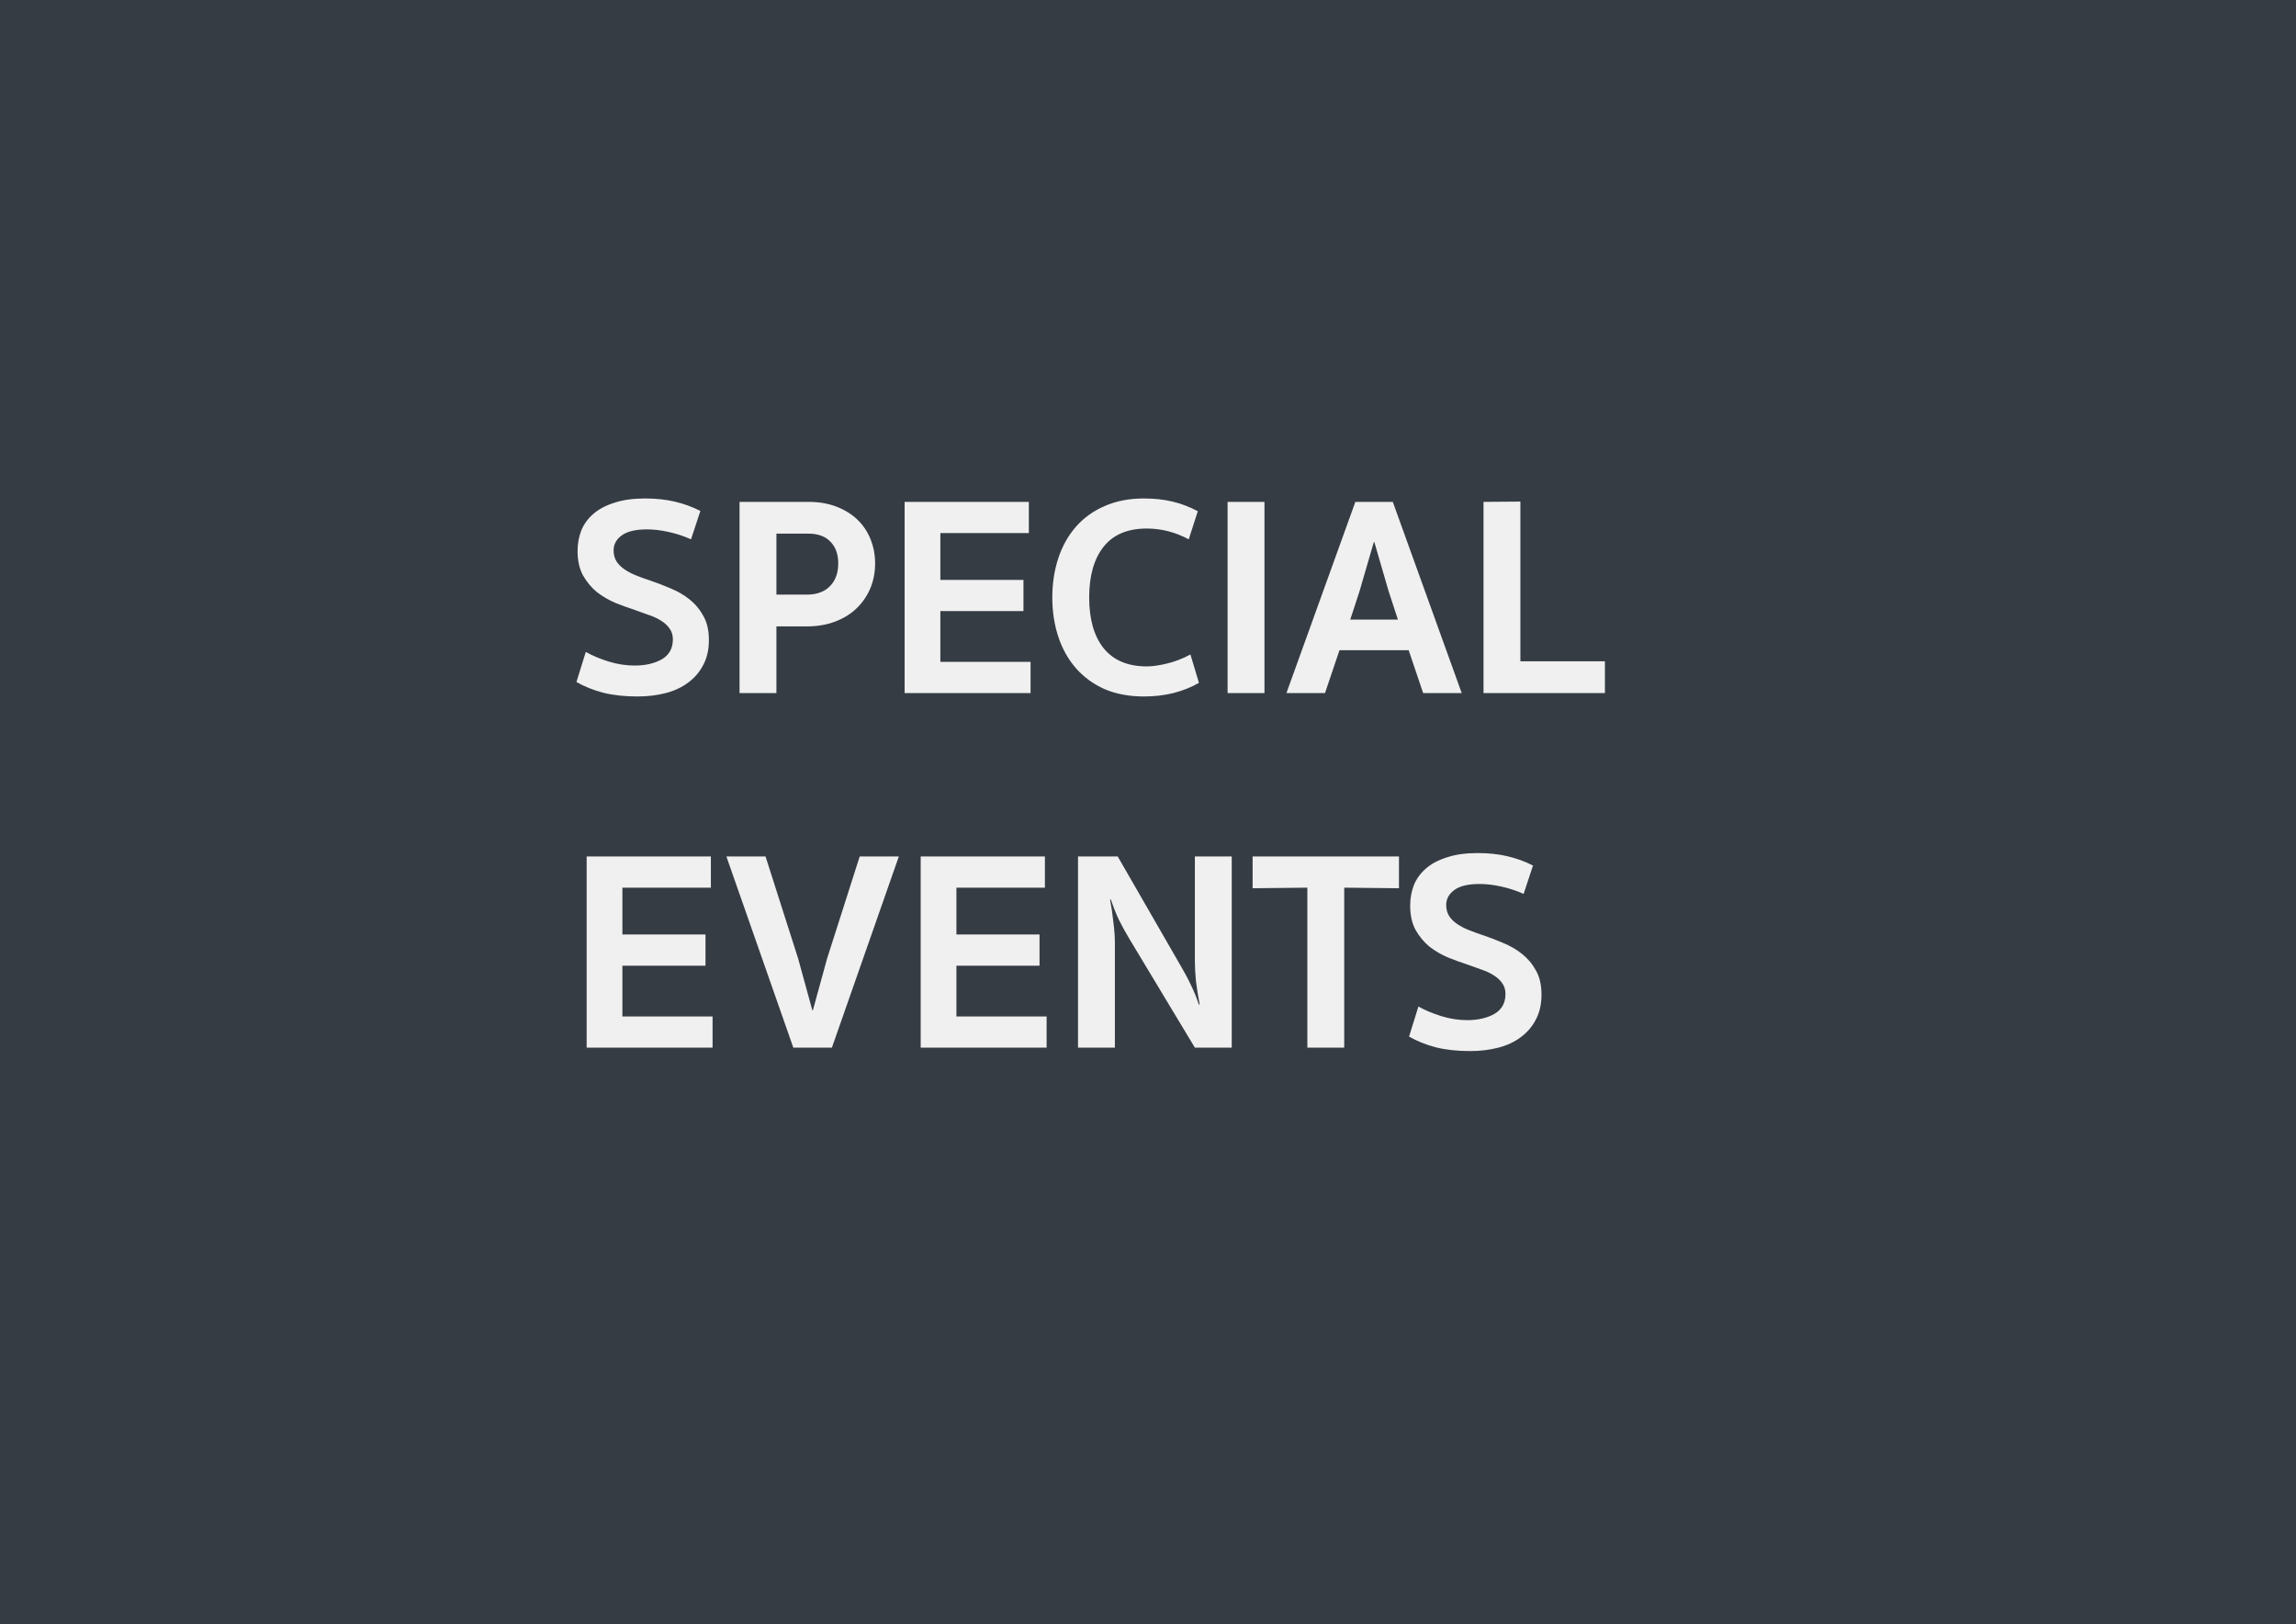
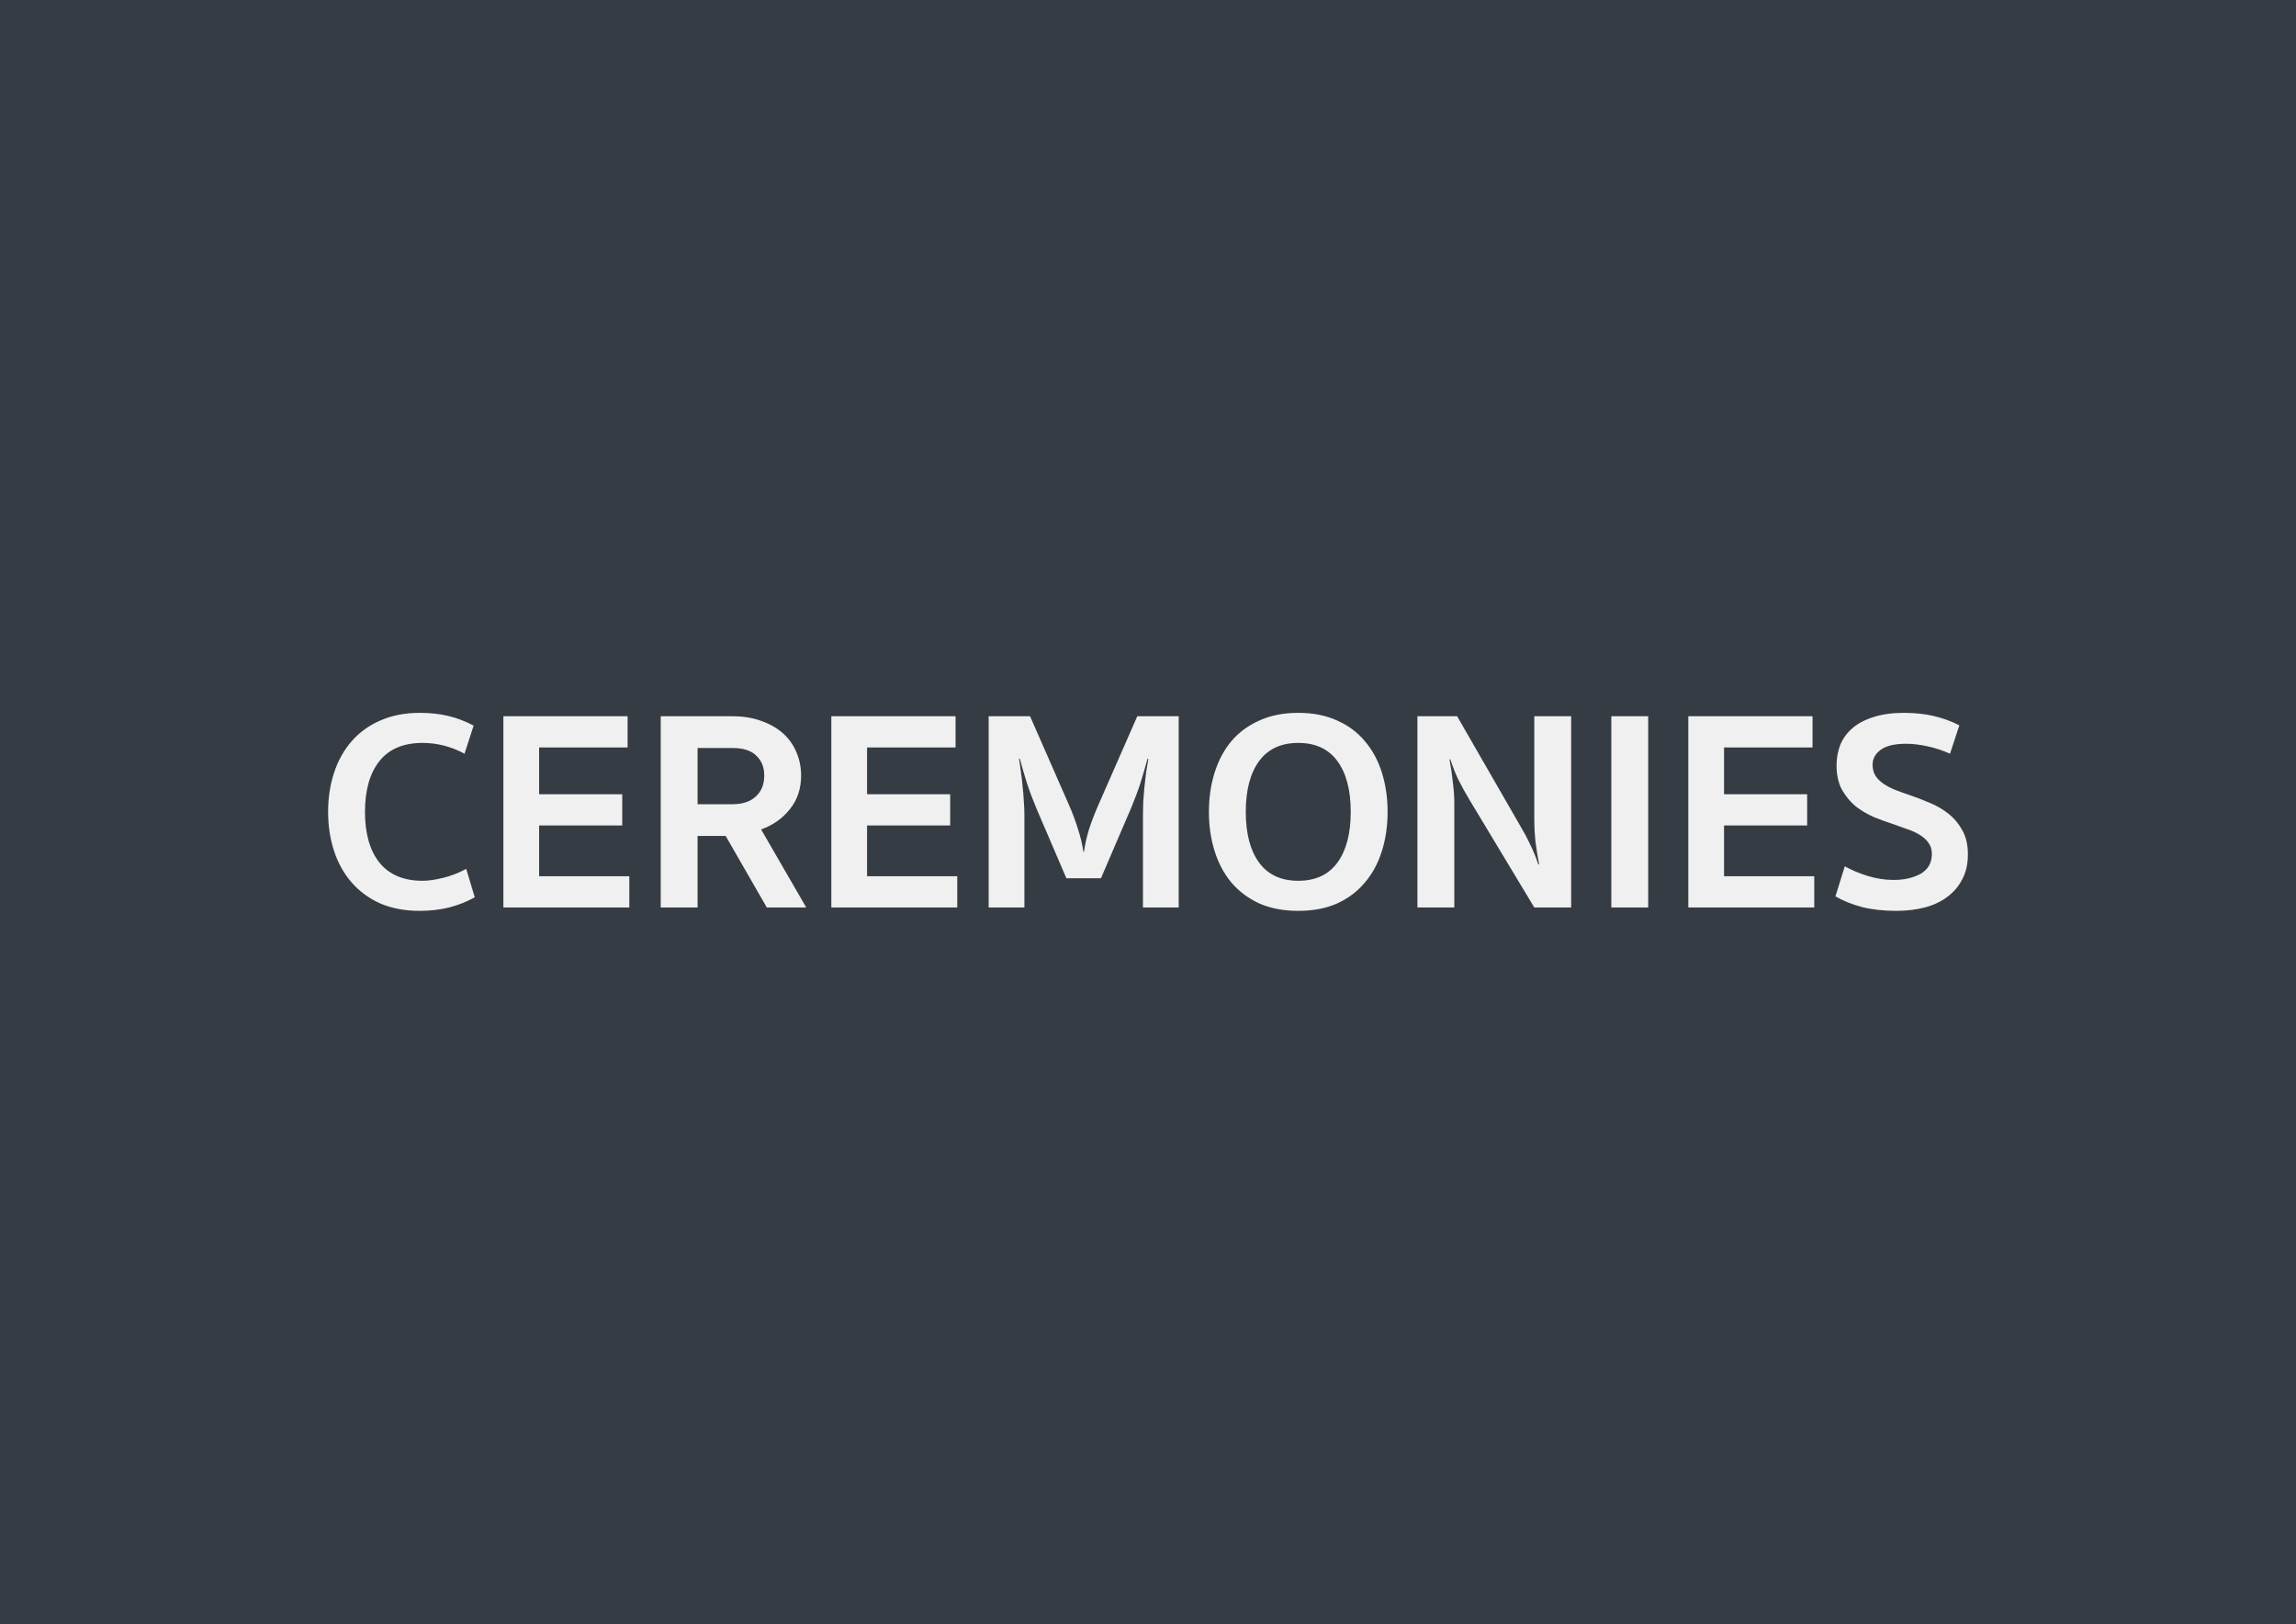
<svg xmlns="http://www.w3.org/2000/svg" width="297mm" height="210mm" viewBox="0 0 1052.362 744.094" id="svg2" version="1.1">
  <defs id="defs4" />
  <g id="layer1" transform="translate(0,-308.2677)">
-     <path style="opacity:1;fill:#222831;fill-opacity:0.902;fill-rule:nonzero;stroke:none;stroke-width:14.414;stroke-linecap:round;stroke-linejoin:bevel;stroke-miterlimit:4;stroke-dasharray:none;stroke-opacity:0" d="M -275.113 -111.24 L -275.113 821.344 L 1277.723 821.344 L 1277.723 -111.24 L -275.113 -111.24 z M 295.668 228.432 C 300.608 228.432 305.116 228.908 309.189 229.861 C 313.349 230.815 317.293 232.244 321.02 234.15 L 316.729 247.15 C 313.435 245.677 310.012 244.551 306.459 243.771 C 302.906 242.991 299.611 242.602 296.578 242.602 C 291.378 242.602 287.521 243.512 285.008 245.332 C 282.494 247.152 281.238 249.447 281.238 252.221 C 281.238 254.214 281.715 255.949 282.668 257.422 C 283.621 258.809 284.879 260.021 286.439 261.061 C 287.999 262.101 289.776 263.011 291.77 263.791 C 293.763 264.571 295.799 265.309 297.879 266.002 C 300.999 267.042 304.162 268.254 307.369 269.641 C 310.576 270.941 313.478 272.631 316.078 274.711 C 318.678 276.791 320.803 279.348 322.449 282.381 C 324.096 285.328 324.918 288.967 324.918 293.301 C 324.918 297.721 324.052 301.536 322.318 304.742 C 320.672 307.949 318.376 310.634 315.43 312.801 C 312.57 314.967 309.145 316.571 305.158 317.611 C 301.172 318.651 296.838 319.172 292.158 319.172 C 286.352 319.172 281.152 318.607 276.559 317.48 C 271.965 316.267 267.849 314.621 264.209 312.541 L 268.498 298.762 C 271.618 300.495 275.129 301.968 279.029 303.182 C 283.016 304.395 286.959 305.002 290.859 305.002 C 295.799 305.002 299.958 304.047 303.338 302.141 C 306.718 300.147 308.408 297.114 308.408 293.041 C 308.408 291.048 307.89 289.357 306.85 287.971 C 305.896 286.584 304.552 285.372 302.818 284.332 C 301.172 283.292 299.266 282.424 297.1 281.73 C 295.02 280.95 292.853 280.171 290.6 279.391 C 287.913 278.524 285.053 277.485 282.02 276.271 C 278.986 274.971 276.168 273.325 273.568 271.332 C 271.055 269.252 268.933 266.695 267.199 263.662 C 265.553 260.629 264.729 256.9 264.729 252.48 C 264.729 249.187 265.291 246.068 266.418 243.121 C 267.631 240.174 269.494 237.618 272.008 235.451 C 274.521 233.285 277.729 231.594 281.629 230.381 C 285.529 229.081 290.208 228.432 295.668 228.432 z M 524.311 228.432 C 529.077 228.432 533.453 228.908 537.439 229.861 C 541.426 230.815 545.283 232.288 549.01 234.281 L 544.85 247.15 C 538.696 243.857 532.283 242.211 525.609 242.211 C 516.856 242.211 510.27 244.985 505.85 250.531 C 501.43 256.078 499.221 263.834 499.221 273.801 C 499.221 283.767 501.43 291.524 505.85 297.07 C 510.356 302.617 516.943 305.391 525.609 305.391 C 528.209 305.391 531.287 304.958 534.84 304.092 C 538.48 303.225 542.078 301.838 545.631 299.932 L 549.531 312.932 C 546.065 314.925 542.163 316.485 537.83 317.611 C 533.583 318.651 529.077 319.172 524.311 319.172 C 517.551 319.172 511.527 318.044 506.24 315.791 C 501.04 313.451 496.663 310.245 493.109 306.172 C 489.556 302.099 486.871 297.289 485.051 291.742 C 483.231 286.196 482.32 280.214 482.32 273.801 C 482.32 267.387 483.231 261.408 485.051 255.861 C 486.871 250.315 489.556 245.505 493.109 241.432 C 496.663 237.358 501.04 234.195 506.24 231.941 C 511.527 229.601 517.551 228.432 524.311 228.432 z M 696.863 229.861 L 696.863 303.051 L 735.604 303.051 L 735.604 317.611 L 679.963 317.611 L 679.963 229.992 L 696.863 229.861 z M 338.967 229.992 L 370.557 229.992 C 375.323 229.992 379.614 230.728 383.428 232.201 C 387.241 233.675 390.447 235.668 393.047 238.182 C 395.647 240.695 397.641 243.684 399.027 247.15 C 400.414 250.617 401.107 254.301 401.107 258.201 C 401.107 262.275 400.37 266.087 398.896 269.641 C 397.423 273.107 395.343 276.142 392.656 278.742 C 389.97 281.342 386.677 283.378 382.777 284.852 C 378.877 286.325 374.544 287.061 369.777 287.061 L 355.867 287.061 L 355.867 317.611 L 338.967 317.611 L 338.967 229.992 z M 414.631 229.992 L 471.57 229.992 L 471.57 244.291 L 431.012 244.291 L 431.012 265.742 L 469.102 265.742 L 469.102 280.041 L 431.012 280.041 L 431.012 303.311 L 472.352 303.311 L 472.352 317.611 L 414.631 317.611 L 414.631 229.992 z M 562.658 229.992 L 579.559 229.992 L 579.559 317.611 L 562.658 317.611 L 562.658 229.992 z M 621.221 229.992 L 638.381 229.992 L 669.971 317.611 L 652.291 317.611 L 645.662 297.98 L 613.941 297.98 L 607.311 317.611 L 589.631 317.611 L 621.221 229.992 z M 355.867 244.551 L 355.867 272.502 L 369.777 272.502 C 374.284 272.502 377.793 271.244 380.307 268.73 C 382.907 266.13 384.207 262.621 384.207 258.201 C 384.207 254.041 383.037 250.747 380.697 248.32 C 378.357 245.807 374.977 244.551 370.557 244.551 L 355.867 244.551 z M 629.672 248.451 L 623.172 270.811 L 618.881 283.941 L 640.721 283.941 L 636.432 270.811 L 629.932 248.451 L 629.672 248.451 z M 677.289 390.932 C 682.229 390.932 686.737 391.408 690.811 392.361 C 694.971 393.315 698.914 394.744 702.641 396.65 L 698.35 409.65 C 695.056 408.177 691.633 407.051 688.08 406.271 C 684.527 405.491 681.233 405.102 678.199 405.102 C 672.999 405.102 669.142 406.012 666.629 407.832 C 664.116 409.652 662.859 411.947 662.859 414.721 C 662.859 416.714 663.336 418.449 664.289 419.922 C 665.242 421.309 666.501 422.521 668.061 423.561 C 669.621 424.601 671.397 425.511 673.391 426.291 C 675.384 427.071 677.42 427.809 679.5 428.502 C 682.62 429.542 685.784 430.754 688.99 432.141 C 692.197 433.441 695.099 435.131 697.699 437.211 C 700.299 439.291 702.424 441.848 704.07 444.881 C 705.717 447.828 706.539 451.467 706.539 455.801 C 706.539 460.221 705.673 464.036 703.939 467.242 C 702.293 470.449 699.997 473.134 697.051 475.301 C 694.191 477.467 690.766 479.071 686.779 480.111 C 682.793 481.151 678.459 481.672 673.779 481.672 C 667.973 481.672 662.773 481.107 658.18 479.98 C 653.586 478.767 649.47 477.121 645.83 475.041 L 650.119 461.262 C 653.239 462.995 656.75 464.468 660.65 465.682 C 664.637 466.895 668.58 467.502 672.48 467.502 C 677.42 467.502 681.579 466.547 684.959 464.641 C 688.339 462.647 690.029 459.614 690.029 455.541 C 690.029 453.548 689.511 451.857 688.471 450.471 C 687.517 449.084 686.173 447.872 684.439 446.832 C 682.793 445.792 680.887 444.924 678.721 444.23 C 676.641 443.45 674.474 442.671 672.221 441.891 C 669.534 441.024 666.674 439.985 663.641 438.771 C 660.607 437.471 657.789 435.825 655.189 433.832 C 652.676 431.752 650.554 429.195 648.82 426.162 C 647.174 423.129 646.35 419.4 646.35 414.98 C 646.35 411.687 646.912 408.568 648.039 405.621 C 649.252 402.674 651.116 400.118 653.629 397.951 C 656.142 395.785 659.35 394.094 663.25 392.881 C 667.15 391.581 671.829 390.932 677.289 390.932 z M 268.889 392.492 L 325.828 392.492 L 325.828 406.791 L 285.27 406.791 L 285.27 428.242 L 323.359 428.242 L 323.359 442.541 L 285.27 442.541 L 285.27 465.811 L 326.609 465.811 L 326.609 480.111 L 268.889 480.111 L 268.889 392.492 z M 332.938 392.492 L 350.879 392.492 L 365.828 439.291 L 372.328 462.951 L 372.588 462.951 L 379.088 439.291 L 394.039 392.492 L 411.979 392.492 L 381.299 480.111 L 363.617 480.111 L 332.938 392.492 z M 421.994 392.492 L 478.934 392.492 L 478.934 406.791 L 438.375 406.791 L 438.375 428.242 L 476.465 428.242 L 476.465 442.541 L 438.375 442.541 L 438.375 465.811 L 479.715 465.811 L 479.715 480.111 L 421.994 480.111 L 421.994 392.492 z M 494.104 392.492 L 512.303 392.492 L 540.904 442.15 C 542.724 445.184 544.326 448.174 545.713 451.121 C 547.186 454.068 548.444 457.145 549.484 460.352 L 549.873 460.352 C 549.18 456.712 548.617 453.2 548.184 449.82 C 547.837 446.354 547.664 443.234 547.664 440.461 L 547.664 392.492 L 564.564 392.492 L 564.564 480.111 L 547.664 480.111 L 517.764 430.451 C 515.944 427.418 514.298 424.427 512.824 421.48 C 511.438 418.534 510.224 415.459 509.184 412.252 L 508.793 412.252 C 509.486 415.892 510.007 419.445 510.354 422.912 C 510.787 426.292 511.004 429.367 511.004 432.141 L 511.004 480.111 L 494.104 480.111 L 494.104 392.492 z M 574.131 392.492 L 641.211 392.492 L 641.211 407.051 L 616.121 406.791 L 616.121 480.111 L 599.221 480.111 L 599.221 406.791 L 574.131 407.051 L 574.131 392.492 z " transform="translate(0,308.2677)" id="rect4136" />
+     <path style="opacity:1;fill:#222831;fill-opacity:0.902;fill-rule:nonzero;stroke:none;stroke-width:14.414;stroke-linecap:round;stroke-linejoin:bevel;stroke-miterlimit:4;stroke-dasharray:none;stroke-opacity:0" d="m -250.237,214.023 0,932.584 1552.836,0 0,-932.584 -1552.836,0 z m 442.615,420.922 c 4.767,0 9.144,0.476 13.131,1.43 3.987,0.953 7.844,2.427 11.57,4.42 l -4.16,12.869 c -6.153,-3.293 -12.567,-4.939 -19.24,-4.939 -8.753,0 -15.34,2.774 -19.76,8.32 -4.42,5.547 -6.631,13.303 -6.631,23.27 0,9.967 2.211,17.723 6.631,23.27 4.507,5.547 11.093,8.32 19.76,8.32 2.6,0 5.677,-0.432 9.23,-1.299 3.64,-0.867 7.236,-2.253 10.789,-4.16 l 3.9,13 c -3.467,1.993 -7.366,3.553 -11.699,4.68 -4.247,1.04 -8.755,1.561 -13.521,1.561 -6.76,0 -12.782,-1.128 -18.068,-3.381 -5.2,-2.34 -9.578,-5.546 -13.131,-9.619 -3.553,-4.073 -6.241,-8.885 -8.061,-14.432 -1.82,-5.547 -2.729,-11.526 -2.729,-17.939 0,-6.413 0.909,-12.393 2.729,-17.939 1.82,-5.547 4.507,-10.356 8.061,-14.43 3.553,-4.073 7.931,-7.237 13.131,-9.49 5.287,-2.34 11.308,-3.51 18.068,-3.51 z m 402.672,0 c 6.76,0 12.697,1.17 17.811,3.51 5.113,2.253 9.36,5.417 12.74,9.49 3.467,4.073 6.066,8.883 7.799,14.43 1.733,5.547 2.6,11.526 2.6,17.939 0,6.413 -0.866,12.393 -2.6,17.939 -1.733,5.547 -4.332,10.358 -7.799,14.432 -3.38,4.073 -7.627,7.279 -12.74,9.619 -5.113,2.253 -11.051,3.381 -17.811,3.381 -6.76,0 -12.697,-1.128 -17.811,-3.381 -5.113,-2.34 -9.402,-5.546 -12.869,-9.619 -3.38,-4.073 -5.937,-8.885 -7.67,-14.432 -1.733,-5.547 -2.6,-11.526 -2.6,-17.939 0,-6.413 0.866,-12.393 2.6,-17.939 1.733,-5.547 4.29,-10.356 7.67,-14.43 3.467,-4.073 7.756,-7.237 12.869,-9.49 5.113,-2.34 11.051,-3.51 17.811,-3.51 z m 277.672,0 c 4.94,0 9.446,0.476 13.52,1.43 4.16,0.953 8.103,2.382 11.83,4.289 l -4.289,13 c -3.293,-1.473 -6.718,-2.599 -10.271,-3.379 -3.553,-0.78 -6.846,-1.17 -9.879,-1.17 -5.2,0 -9.057,0.91 -11.57,2.73 -2.513,1.82 -3.77,4.115 -3.77,6.889 0,1.993 0.476,3.728 1.43,5.201 0.953,1.387 2.21,2.599 3.77,3.639 1.56,1.04 3.337,1.95 5.33,2.73 1.993,0.78 4.029,1.518 6.109,2.211 3.12,1.04 6.284,2.252 9.49,3.639 3.207,1.3 6.111,2.99 8.711,5.07 2.6,2.08 4.722,4.637 6.369,7.67 1.647,2.947 2.471,6.587 2.471,10.92 0,4.42 -0.866,8.233 -2.6,11.439 -1.647,3.207 -3.944,5.894 -6.891,8.061 -2.86,2.167 -6.283,3.771 -10.27,4.811 -3.987,1.04 -8.32,1.561 -13,1.561 -5.807,0 -11.006,-0.565 -15.6,-1.691 -4.593,-1.213 -8.712,-2.859 -12.352,-4.939 l 4.291,-13.779 c 3.12,1.733 6.629,3.207 10.529,4.42 3.987,1.213 7.93,1.82 11.83,1.82 4.94,0 9.1,-0.955 12.48,-2.861 3.38,-1.993 5.07,-5.026 5.07,-9.1 0,-1.993 -0.521,-3.684 -1.561,-5.07 -0.953,-1.387 -2.296,-2.599 -4.029,-3.639 -1.647,-1.04 -3.554,-1.908 -5.721,-2.602 -2.08,-0.78 -4.247,-1.56 -6.5,-2.34 -2.687,-0.867 -5.547,-1.906 -8.58,-3.119 -3.033,-1.3 -5.849,-2.946 -8.449,-4.939 -2.513,-2.08 -4.638,-4.639 -6.371,-7.672 -1.647,-3.033 -2.469,-6.76 -2.469,-11.18 0,-3.293 0.563,-6.413 1.689,-9.359 1.213,-2.947 3.077,-5.503 5.59,-7.67 2.513,-2.167 5.719,-3.857 9.619,-5.07 3.9,-1.3 8.581,-1.949 14.041,-1.949 z m -641.994,1.559 56.939,0 0,14.301 -40.561,0 0,21.449 38.09,0 0,14.301 -38.09,0 0,23.27 41.34,0 0,14.301 -57.719,0 0,-87.621 z m 72.109,0 32.889,0 c 5.027,0 9.491,0.738 13.391,2.211 3.9,1.387 7.192,3.294 9.879,5.721 2.687,2.427 4.725,5.329 6.111,8.709 1.387,3.293 2.08,6.803 2.08,10.529 0,6.067 -1.735,11.224 -5.201,15.471 -3.38,4.247 -7.756,7.324 -13.129,9.23 l 20.67,35.75 -18.07,0 -18.85,-32.76 -12.871,0 0,32.76 -16.898,0 0,-87.621 z m 78.203,0 56.939,0 0,14.301 -40.561,0 0,21.449 38.09,0 0,14.301 -38.09,0 0,23.27 41.34,0 0,14.301 -57.719,0 0,-87.621 z m 72.109,0 18.979,0 17.68,40.301 c 1.733,3.9 3.164,7.713 4.291,11.439 1.213,3.727 2.037,7.194 2.471,10.4 l 0.26,0 c 0.433,-3.207 1.213,-6.674 2.34,-10.4 1.213,-3.727 2.687,-7.539 4.42,-11.439 l 17.68,-40.301 18.98,0 0,87.621 -16.381,0 0,-42.9 c 0,-1.647 0.044,-3.51 0.131,-5.59 0.173,-2.08 0.346,-4.247 0.52,-6.5 l 0.779,-6.76 c 0.347,-2.253 0.694,-4.378 1.041,-6.371 l -0.391,0 c -1.04,3.9 -2.123,7.628 -3.25,11.182 -1.127,3.467 -2.556,7.279 -4.289,11.439 l -13.781,32.109 -15.859,0 -13.779,-32.109 c -1.733,-4.16 -3.164,-7.973 -4.291,-11.439 -1.127,-3.553 -2.21,-7.282 -3.25,-11.182 l -0.391,0 c 0.347,1.993 0.65,4.118 0.91,6.371 0.347,2.253 0.608,4.506 0.781,6.76 0.26,2.253 0.433,4.42 0.52,6.5 0.173,2.08 0.26,3.943 0.26,5.59 l 0,42.9 -16.379,0 0,-87.621 z m 196.523,0 18.199,0 28.6,49.66 c 1.82,3.033 3.424,6.024 4.811,8.971 1.473,2.947 2.73,6.024 3.77,9.23 l 0.391,0 c -0.693,-3.64 -1.256,-7.151 -1.689,-10.531 -0.347,-3.467 -0.521,-6.586 -0.521,-9.359 l 0,-47.971 16.9,0 0,87.621 -16.9,0 -29.9,-49.66 c -1.82,-3.033 -3.466,-6.024 -4.939,-8.971 -1.387,-2.947 -2.599,-6.022 -3.639,-9.229 l -0.391,0 c 0.693,3.64 1.214,7.192 1.561,10.658 0.433,3.38 0.648,6.457 0.648,9.23 l 0,47.971 -16.898,0 0,-87.621 z m 88.867,0 16.898,0 0,87.621 -16.898,0 0,-87.621 z m 35.293,0 56.939,0 0,14.301 -40.561,0 0,21.449 38.09,0 0,14.301 -38.09,0 0,23.27 41.34,0 0,14.301 -57.719,0 0,-87.621 z m -178.783,12.221 c -7.887,0 -13.866,2.774 -17.939,8.32 -4.073,5.547 -6.111,13.303 -6.111,23.27 0,9.967 2.038,17.723 6.111,23.27 4.073,5.547 10.053,8.32 17.939,8.32 7.887,0 13.866,-2.774 17.939,-8.32 4.073,-5.547 6.111,-13.303 6.111,-23.27 0,-9.967 -2.038,-17.723 -6.111,-23.27 -4.073,-5.547 -10.053,-8.32 -17.939,-8.32 z m -275.314,2.34 0,25.74 16.121,0 c 4.507,0 8.016,-1.17 10.529,-3.51 2.6,-2.34 3.9,-5.548 3.9,-9.621 0,-3.813 -1.214,-6.846 -3.641,-9.1 -2.34,-2.34 -5.936,-3.51 -10.789,-3.51 l -16.121,0 z" id="rect4136" />
+     <text xml:space="preserve" style="font-style:normal;font-weight:normal;font-size:40px;line-height:125%;font-family:sans-serif;letter-spacing:0px;word-spacing:0px;fill:#ffffff;fill-opacity:1;stroke:none;stroke-width:1px;stroke-linecap:butt;stroke-linejoin:miter;stroke-opacity:1" x="190.502" y="889.57" id="text4138">
+       <tspan id="tspan4140" x="190.502" y="889.57" style="font-size:177.5px" />
+     </text>
+     <text xml:space="preserve" style="font-style:normal;font-weight:normal;font-size:130px;line-height:125%;font-family:sans-serif;letter-spacing:0px;word-spacing:0px;fill:#000000;fill-opacity:1;stroke:none;stroke-width:1px;stroke-linecap:butt;stroke-linejoin:miter;stroke-opacity:1" x="-678.88" y="293.818" id="text4176">
+       <tspan id="tspan4178" x="-678.88" y="293.818" />
+     </text>
  </g>
</svg>
